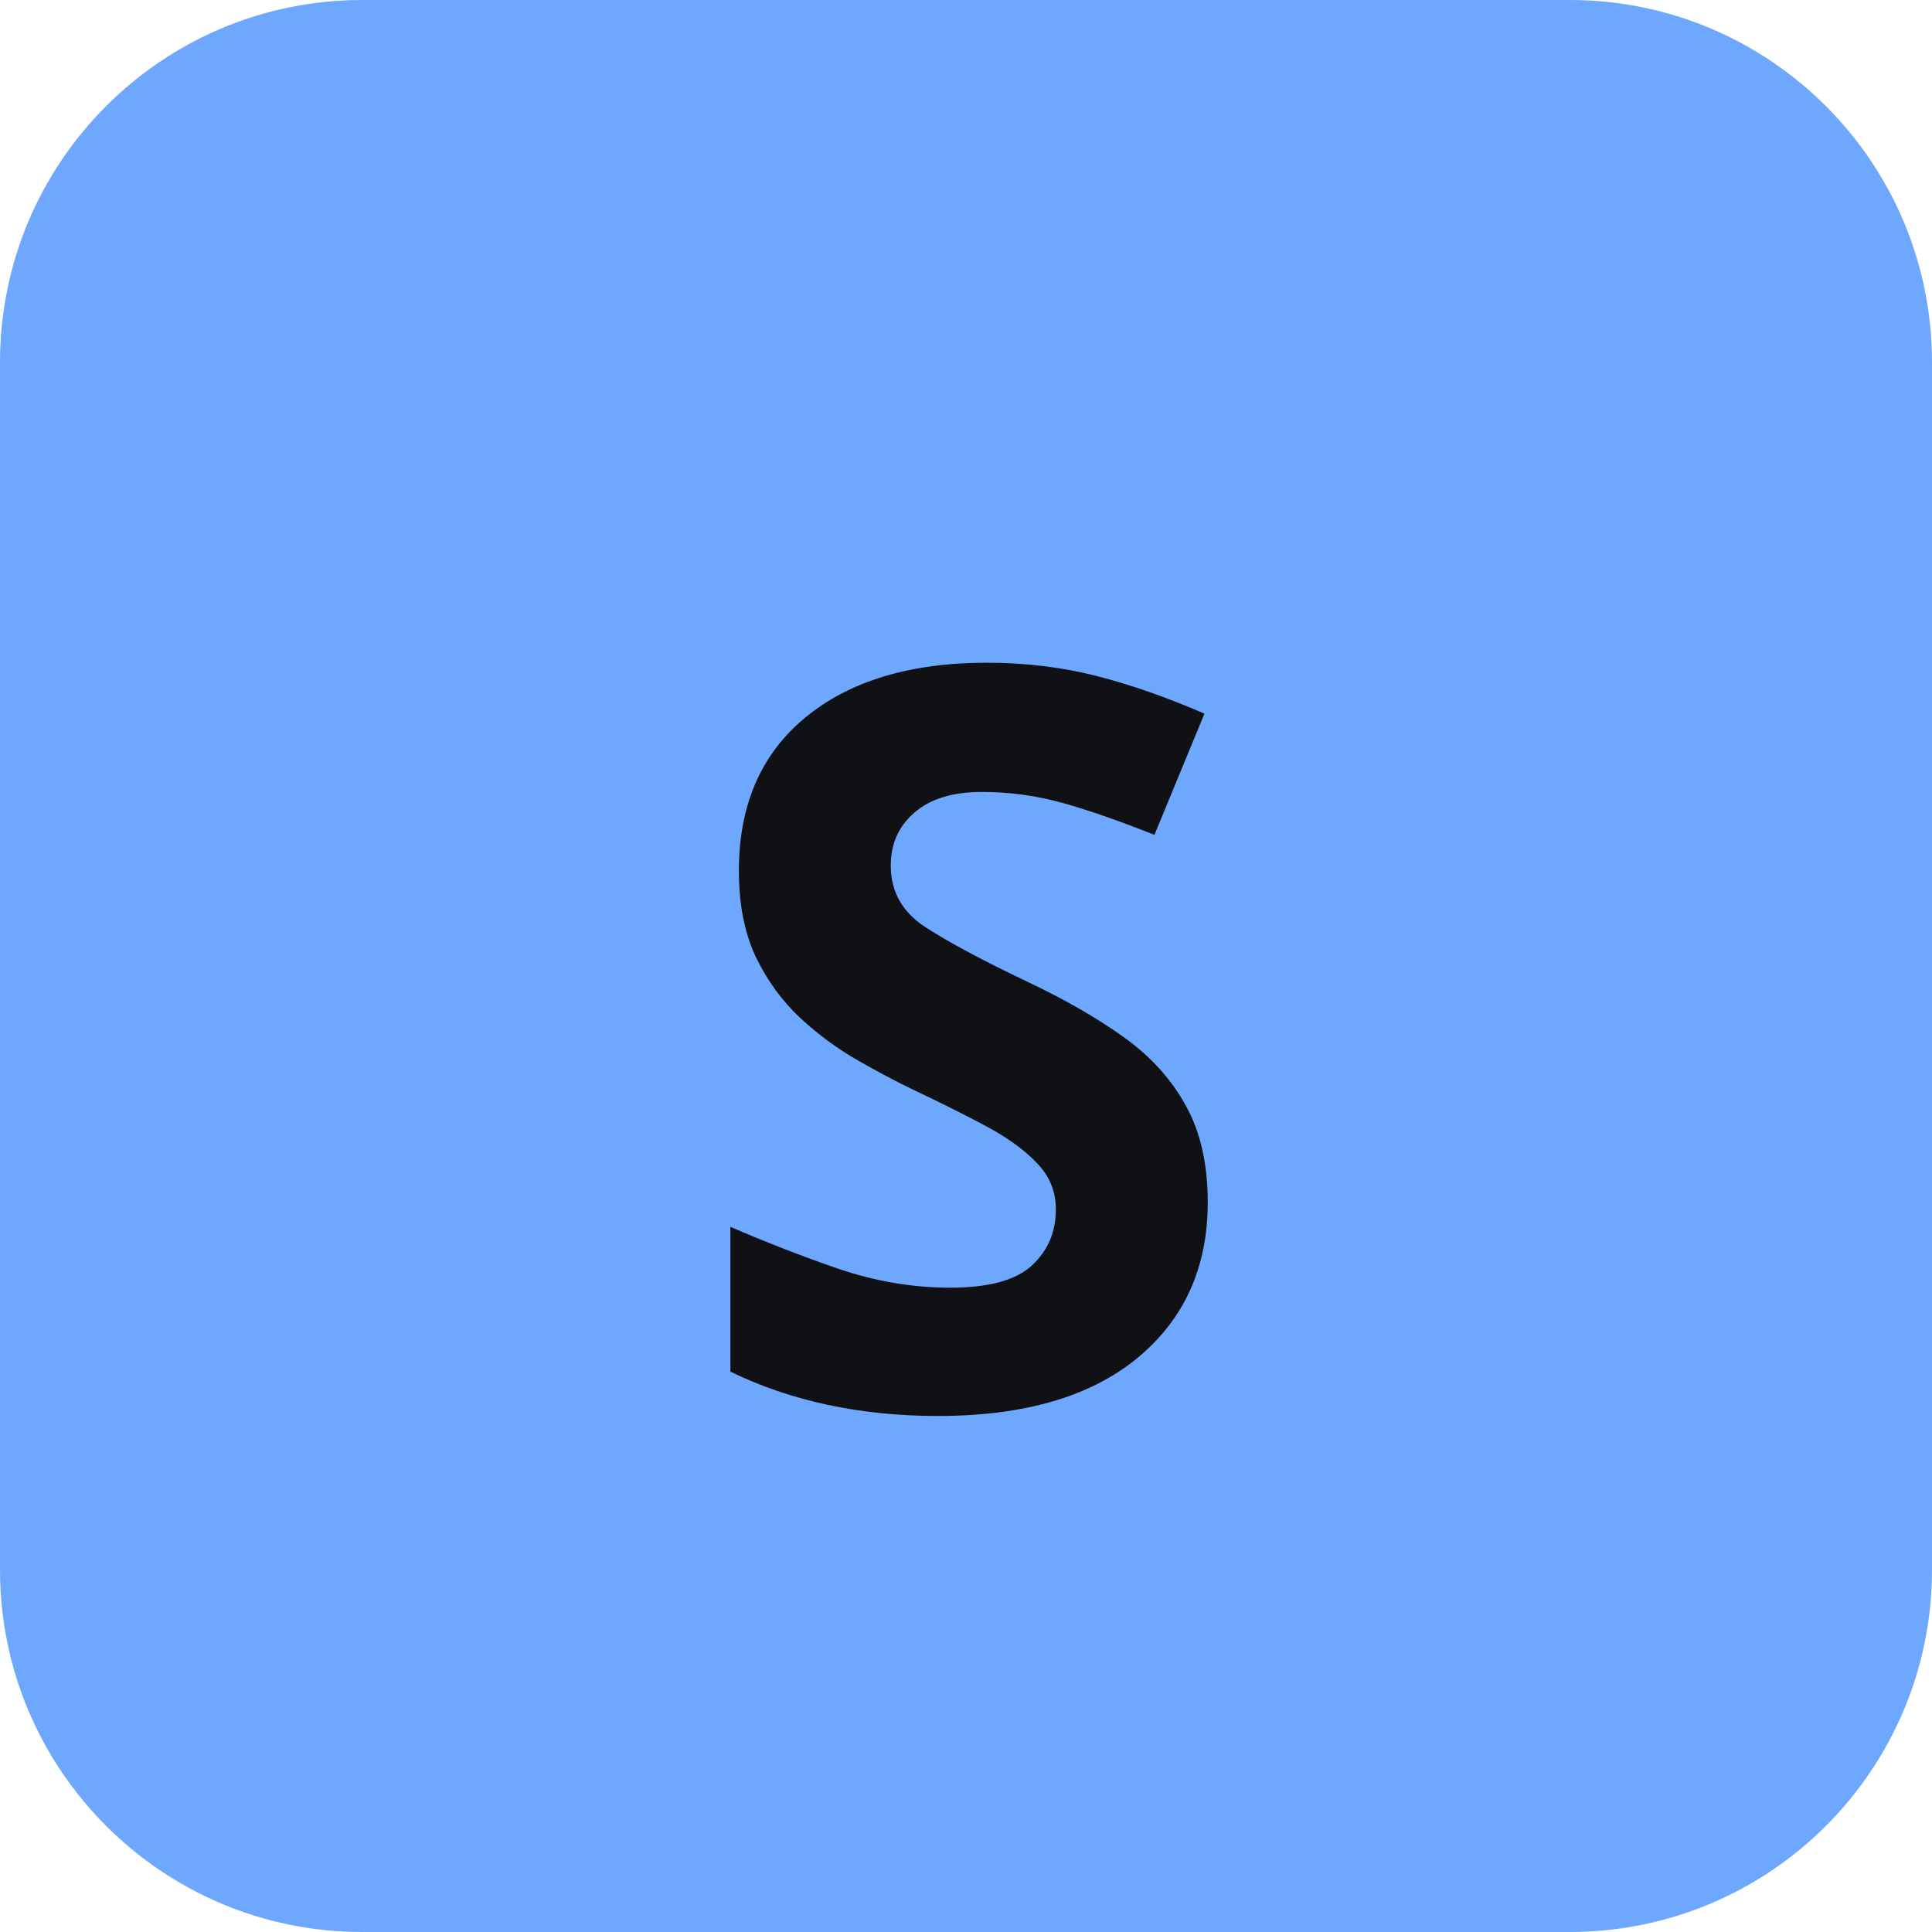
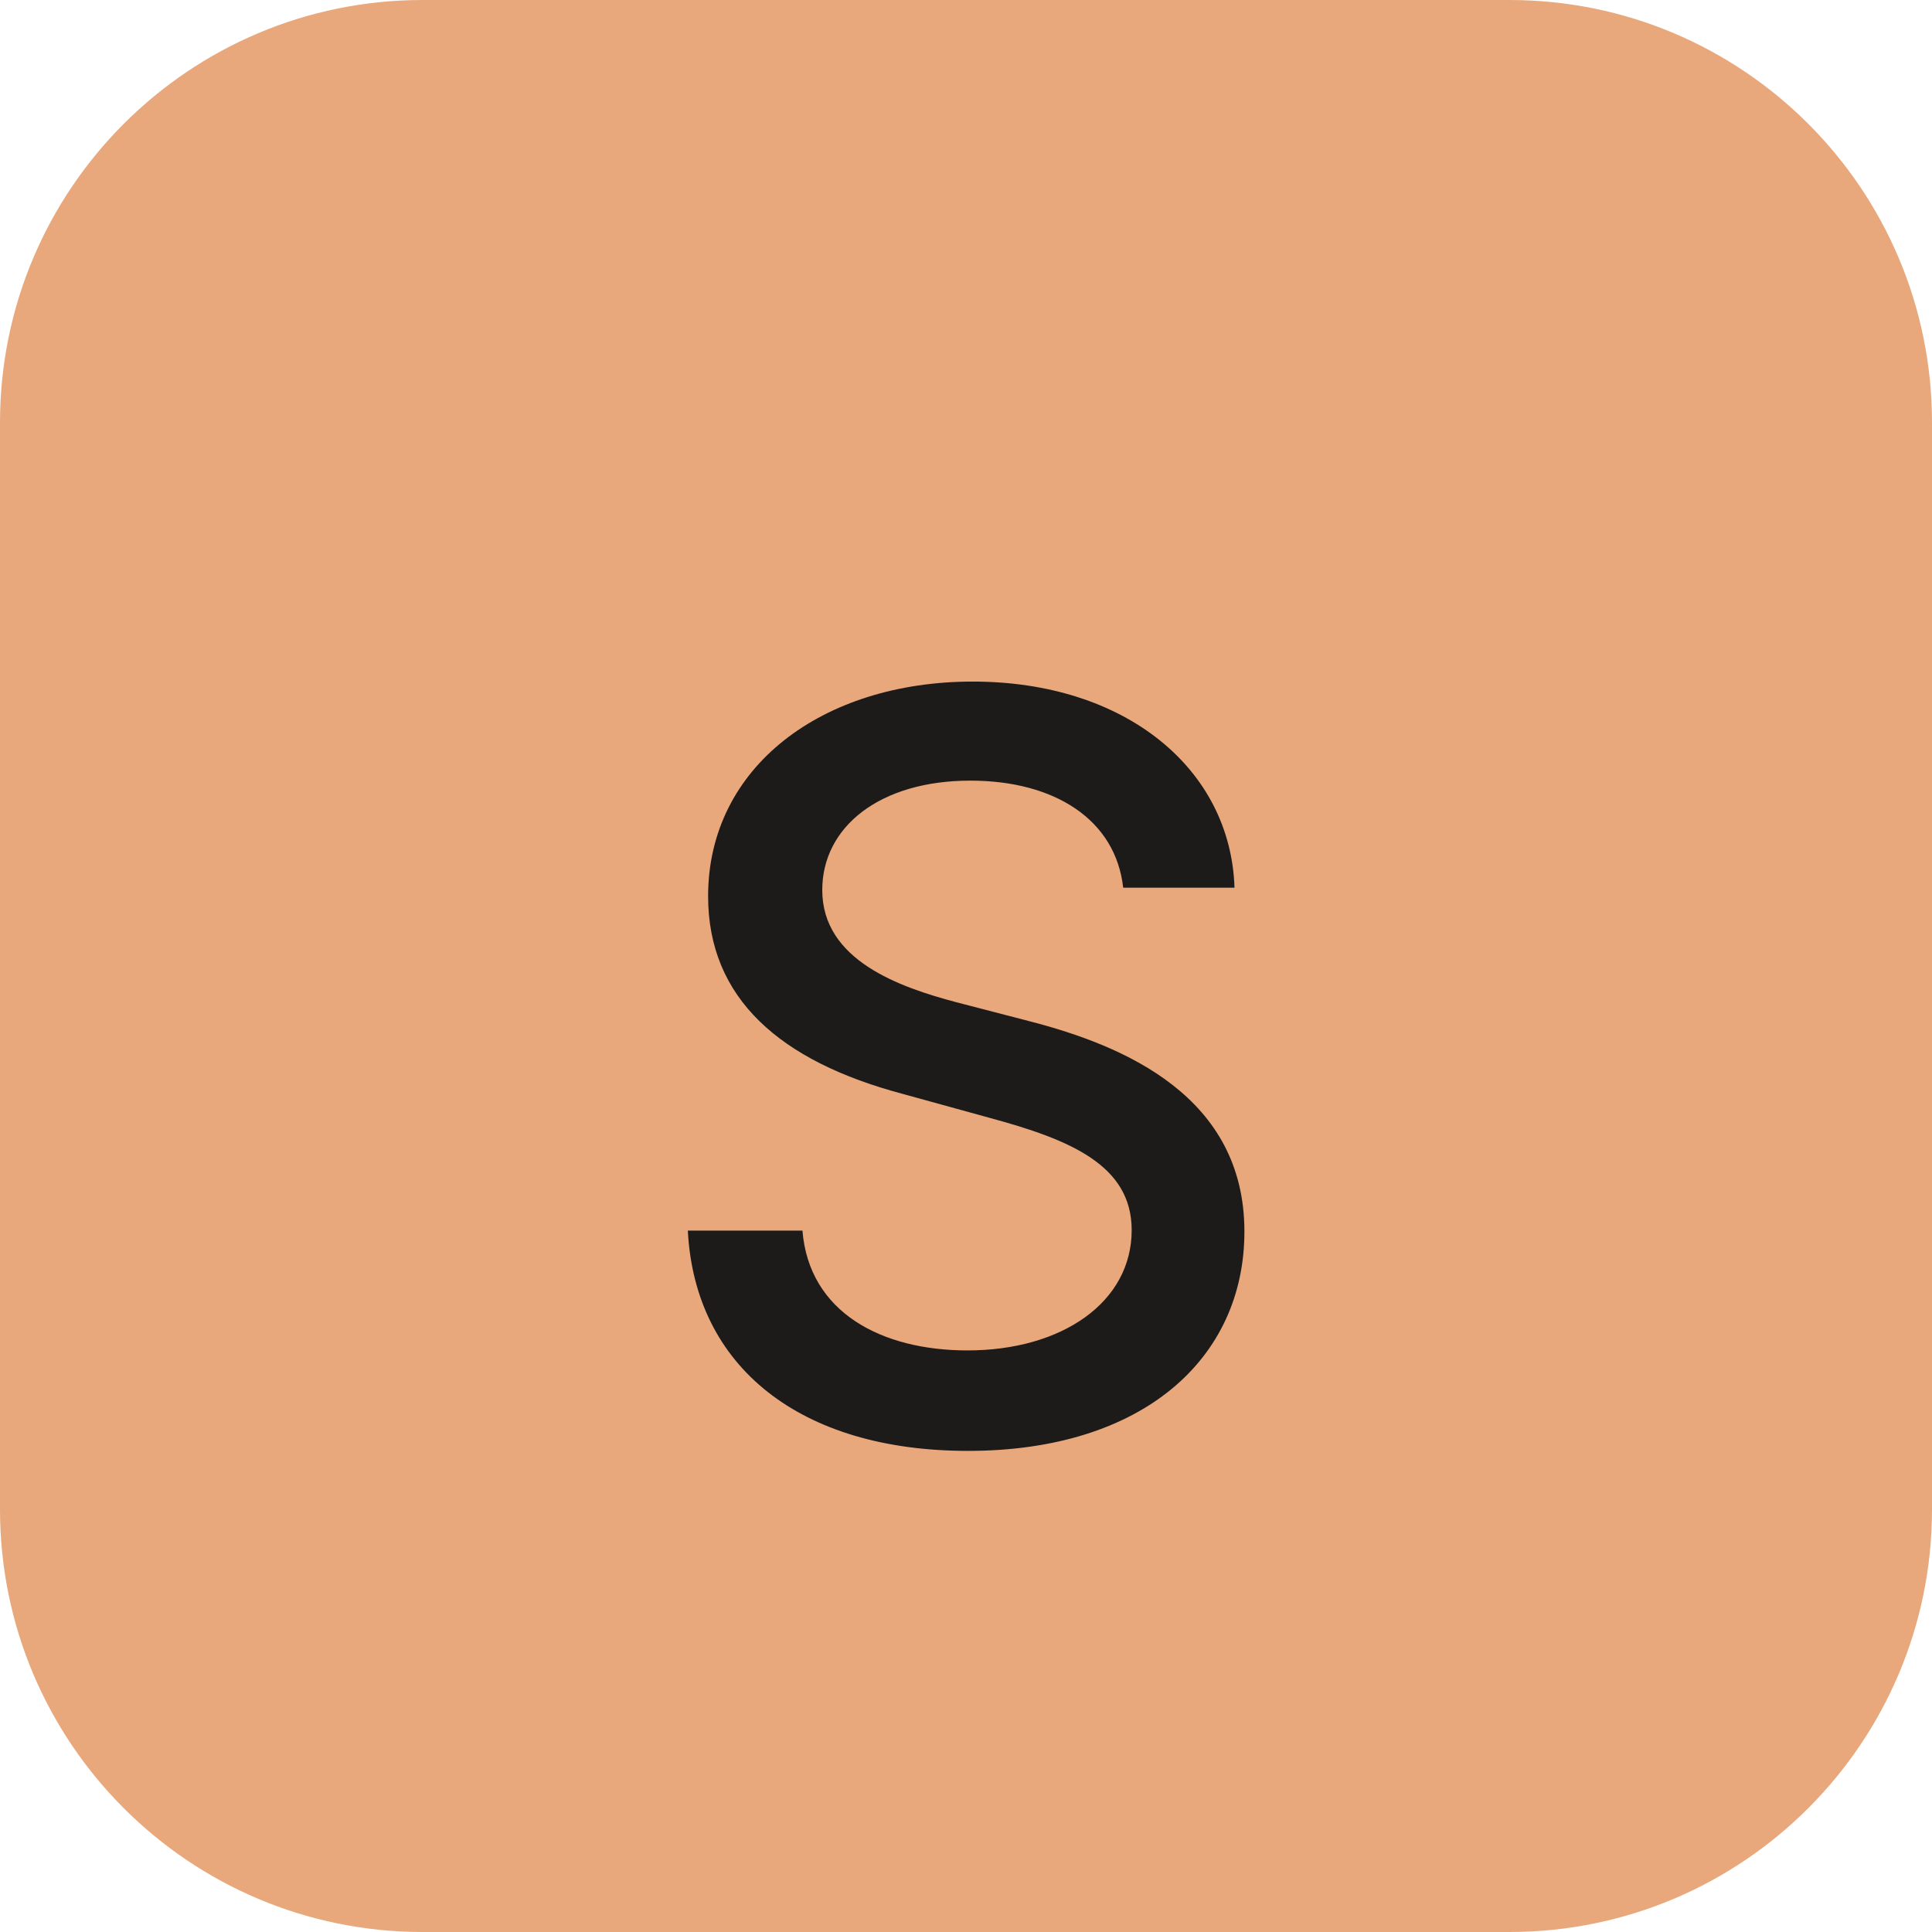
<svg xmlns="http://www.w3.org/2000/svg" viewBox="0 0 64 64">
-   <rect width="64" height="64" rx="12" fill="#6ea8fe" />
-   <text x="50%" y="54%" dominant-baseline="middle" text-anchor="middle" font-family="sans-serif" font-size="34" font-weight="700" fill="#0f1115">S</text>
+   <rect width="64" height="64" rx="14" fill="#e8a87c" />
+   <text x="50%" y="55%" dominant-baseline="middle" text-anchor="middle" font-family="system-ui, -apple-system, 'Segoe UI', sans-serif" font-size="34" font-weight="500" fill="#1c1b1a">S</text>
</svg>
